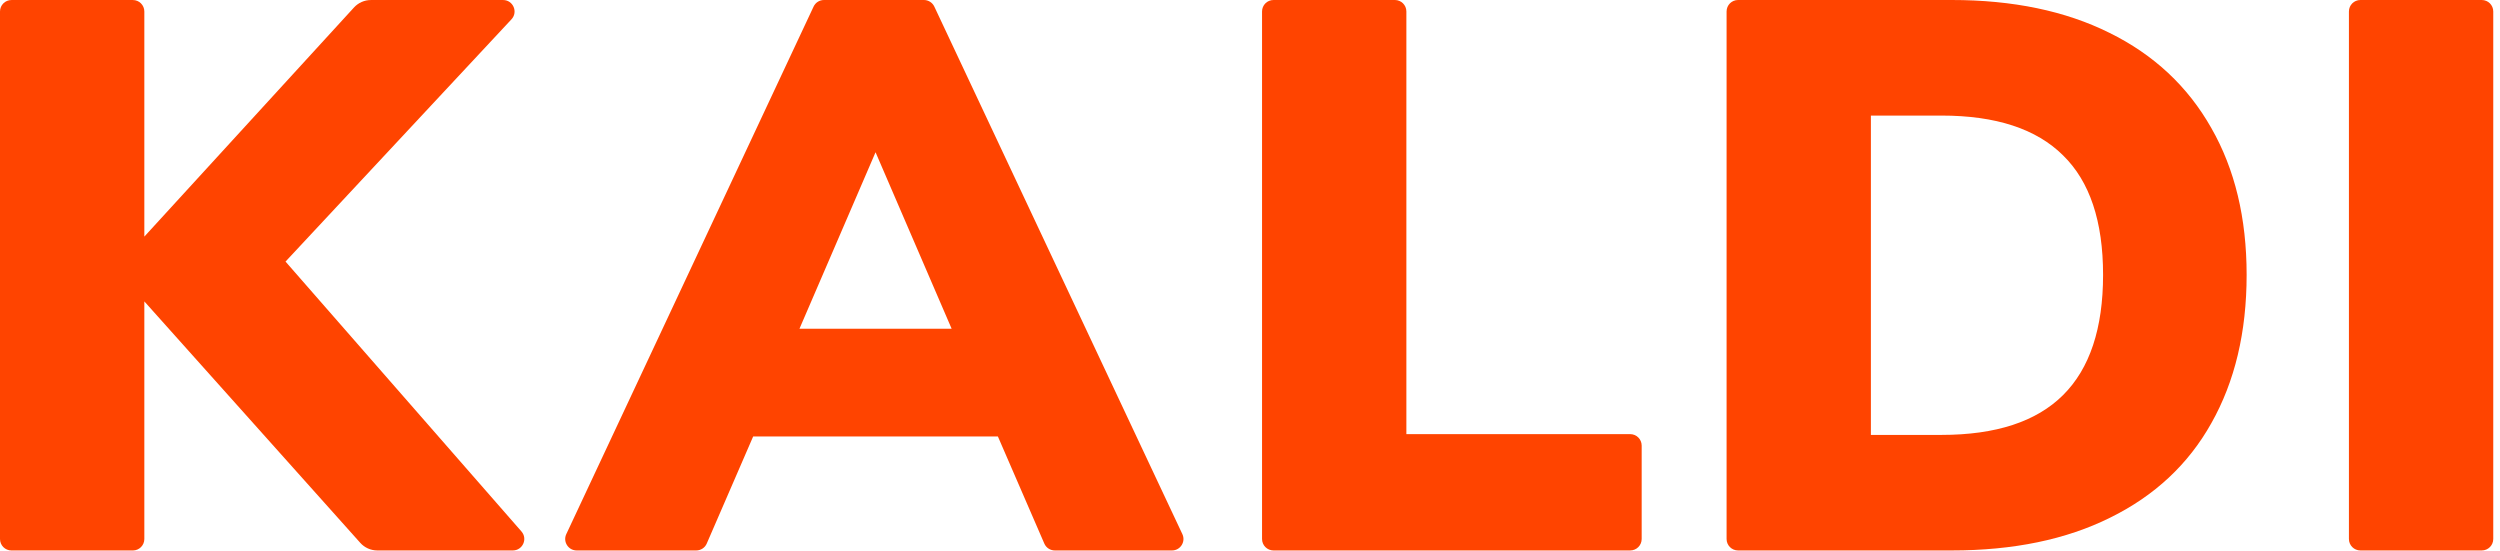
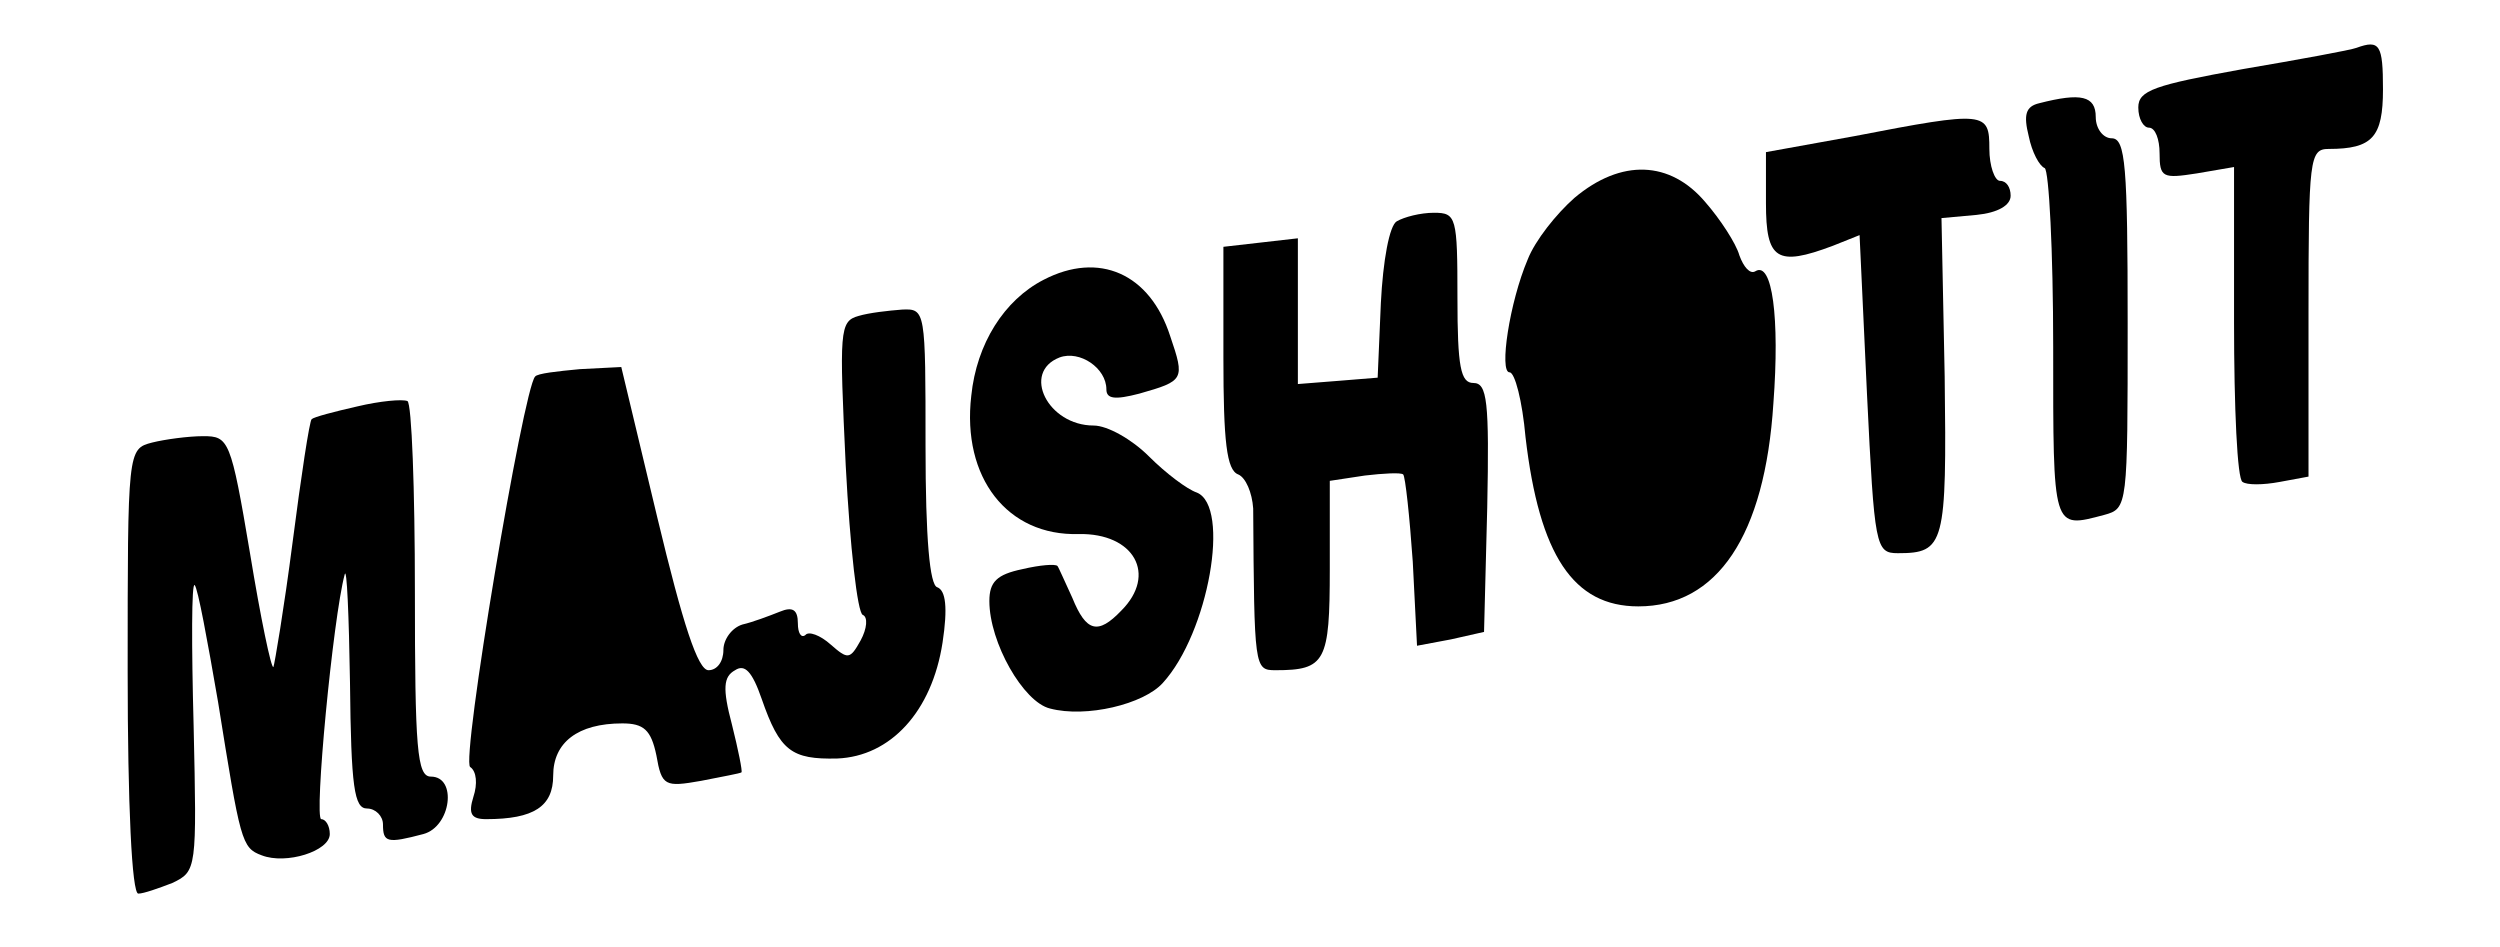
- <svg xmlns="http://www.w3.org/2000/svg" xmlns:xlink="http://www.w3.org/1999/xlink" viewBox="0 0 109 24">
-   <g transform="translate(-1470)">
-     <g style="mix-blend-mode:normal" transform="translate(1470)" fill="#f40">
-       <use xlink:href="#b" style="mix-blend-mode:normal" />
-       <use xlink:href="#c" style="mix-blend-mode:normal" />
-       <use xlink:href="#d" style="mix-blend-mode:normal" />
-       <use xlink:href="#e" style="mix-blend-mode:normal" />
-       <use xlink:href="#f" style="mix-blend-mode:normal" />
-     </g>
+ <svg xmlns="http://www.w3.org/2000/svg" version="1.0" width="235pt" height="89pt" viewBox="0 0 235 89" preserveAspectRatio="xMidYMid meet">
+   <g transform="translate(0,89) scale(0.1,-0.1)" fill="#000000" stroke="none">
+     <path d="M2215 845 c-5 -2 -54 -11 -107 -20 -83 -15 -98 -20 -98 -36 0 -11 5 -19 10 -19 6 0 10 -11 10 -24 0 -23 3 -24 35 -19 l35 6 0 -146 c0 -80 3 -148 8 -150 4 -3 19 -3 35 0 l27 5 0 154 c0 145 1 154 19 154 41 0 51 11 51 56 0 42 -3 47 -25 39z" />
+     <path d="M1917 793 c-13 -3 -15 -11 -10 -31 3 -15 10 -28 15 -30 4 -2 8 -78 8 -168 0 -173 -1 -171 48 -158 22 6 22 8 22 180 0 148 -2 174 -15 174 -8 0 -15 9 -15 20 0 20 -14 23 -53 13z" />
+     <path d="M1743 762 l-83 -15 0 -48 c0 -53 10 -60 63 -40 l25 10 7 -150 c7 -143 8 -149 29 -149 44 0 46 8 44 166 l-3 149 33 3 c20 2 32 9 32 18 0 8 -4 14 -10 14 -5 0 -10 14 -10 30 0 35 -3 36 -127 12z" />
+     <path d="M1480 704 c-17 -15 -37 -40 -44 -58 -17 -40 -27 -106 -17 -106 5 0 12 -27 15 -61 13 -111 45 -159 106 -159 74 0 119 66 127 191 6 80 -1 134 -17 124 -5 -3 -11 4 -15 15 -3 11 -18 34 -32 50 -33 39 -79 41 -123 4z" />
+     <path d="M1313 682 c-7 -4 -13 -37 -15 -77 l-3 -70 -37 -3 -38 -3 0 68 0 69 -35 -4 -35 -4 0 -104 c0 -79 3 -106 14 -110 7 -3 13 -17 14 -32 1 -150 1 -152 21 -152 47 0 51 8 51 95 l0 83 33 5 c17 2 34 3 36 1 2 -2 6 -39 9 -82 l4 -79 32 6 31 7 3 117 c2 100 0 117 -13 117 -12 0 -15 15 -15 80 0 76 -1 80 -22 80 -13 0 -28 -4 -35 -8z" />
+     <path d="M981 627 c-37 -19 -63 -60 -68 -109 -9 -77 34 -132 101 -130 52 1 74 -38 40 -72 -22 -23 -33 -20 -46 12 -7 15 -13 29 -14 30 -2 2 -16 1 -33 -3 -24 -5 -31 -12 -31 -30 0 -39 32 -95 57 -101 34 -9 88 4 106 24 43 47 64 166 32 179 -9 3 -29 18 -45 34 -16 16 -39 29 -52 29 -43 0 -68 50 -32 64 19 7 44 -10 44 -30 0 -9 8 -10 31 -4 42 12 43 13 29 54 -19 59 -67 80 -119 53z" />
+     <path d="M807 593 c-18 -5 -18 -14 -12 -141 4 -76 11 -138 16 -140 5 -2 4 -13 -2 -24 -10 -18 -12 -18 -28 -4 -10 9 -21 13 -24 9 -4 -3 -7 2 -7 11 0 13 -5 16 -17 11 -10 -4 -26 -10 -35 -12 -10 -3 -18 -14 -18 -24 0 -11 -6 -19 -14 -19 -10 0 -24 43 -48 143 l-34 142 -39 -2 c-21 -2 -40 -4 -42 -7 -11 -11 -70 -362 -61 -367 6 -4 7 -16 3 -28 -5 -16 -2 -21 12 -21 45 0 63 12 63 41 0 31 23 49 65 49 20 0 27 -6 32 -30 5 -29 8 -30 42 -24 20 4 37 7 38 8 1 1 -3 21 -9 45 -9 34 -8 45 3 51 9 6 16 -1 25 -27 17 -49 28 -57 71 -56 50 2 89 44 99 109 5 33 3 49 -5 52 -7 2 -11 45 -11 133 0 127 0 129 -22 128 -13 -1 -31 -3 -41 -6z" />
+     <path d="M336 508 c-22 -5 -41 -10 -43 -12 -2 -1 -10 -54 -18 -116 -8 -62 -17 -115 -18 -117 -2 -2 -12 46 -22 107 -18 107 -20 110 -44 110 -14 0 -36 -3 -48 -6 -23 -6 -23 -7 -23 -215 0 -126 4 -209 10 -209 5 0 19 5 32 10 23 11 23 13 20 148 -2 75 -2 135 1 132 3 -3 12 -52 22 -110 21 -131 22 -137 41 -144 23 -9 64 4 64 20 0 8 -4 14 -8 14 -7 0 11 189 22 230 2 8 4 -38 5 -102 1 -98 4 -118 16 -118 8 0 15 -7 15 -15 0 -17 4 -18 38 -9 26 7 32 54 7 54 -13 0 -15 26 -15 174 0 96 -3 177 -7 179 -5 2 -26 0 -47 -5z" />
  </g>
-   <defs>
-     <path id="b" d="M22.735 23.171c.283.323.053.829-.376.829h-5.907c-.285 0-.556-.121-.745-.333l-9.414-10.526v10.36c0 .276-.224.5-.5.5h-5.293c-.276 0-.5-.224-.5-.5v-23c0-.276.224-.5.5-.5h5.293c.276 0 .5.224.5.5v9.815l9.141-9.99c.19-.207.457-.325.738-.325h5.762c.437 0 .664.521.366.841l-9.851 10.563 10.287 11.767z" />
-     <path id="c" d="M45.991 24c-.199 0-.38-.118-.459-.301l-2.024-4.669h-10.67l-2.024 4.669c-.079.183-.259.301-.459.301h-5.212c-.366 0-.608-.381-.453-.712l10.782-23c.082-.176.259-.288.453-.288h4.358c.194 0 .37.112.453.287l10.815 23c.156.332-.086.713-.452.713h-5.108zm-11.135-9.668h6.635l-3.317-7.694-3.317 7.694z" />
-     <path id="d" d="M55.525 24c-.276 0-.5-.224-.5-.5v-23c0-.276.224-.5.5-.5h5.293c.276 0 .5.224.5.5v18.428h9.759c.276 0 .5.224.5.5v4.072c0 .276-.224.5-.5.5h-15.552z" />
-     <path id="e" d="M75.279.5c0-.276.224-.5.5-.5h9.315c2.667 0 4.959.477 6.874 1.43 1.938.953 3.42 2.338 4.446 4.153 1.026 1.793 1.539 3.926 1.539 6.4 0 2.496-.513 4.652-1.539 6.468-1.003 1.793-2.474 3.166-4.412 4.119-1.915.953-4.218 1.43-6.908 1.43h-9.315c-.276 0-.5-.224-.5-.5v-23zm9.37 18.462c2.371 0 4.138-.579 5.301-1.736 1.163-1.157 1.744-2.905 1.744-5.242 0-2.338-.581-4.074-1.744-5.209-1.163-1.157-2.93-1.736-5.301-1.736h-3.078v13.923h3.078z" />
-     <path id="f" d="M102.913 24c-.276 0-.5-.224-.5-.5v-23c0-.276.224-.5.5-.5h5.293c.276 0 .5.224.5.5v23c0 .276-.224.5-.5.5h-5.293z" />
-   </defs>
</svg>
